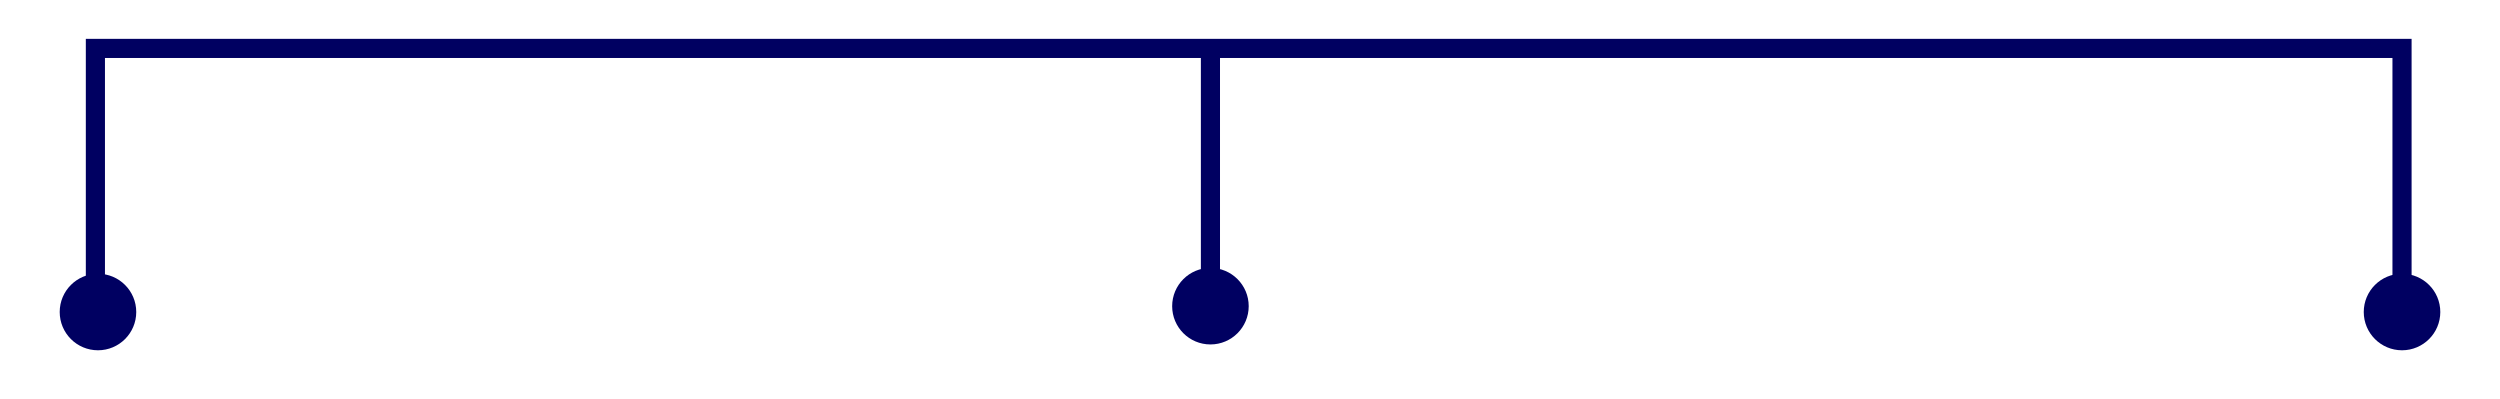
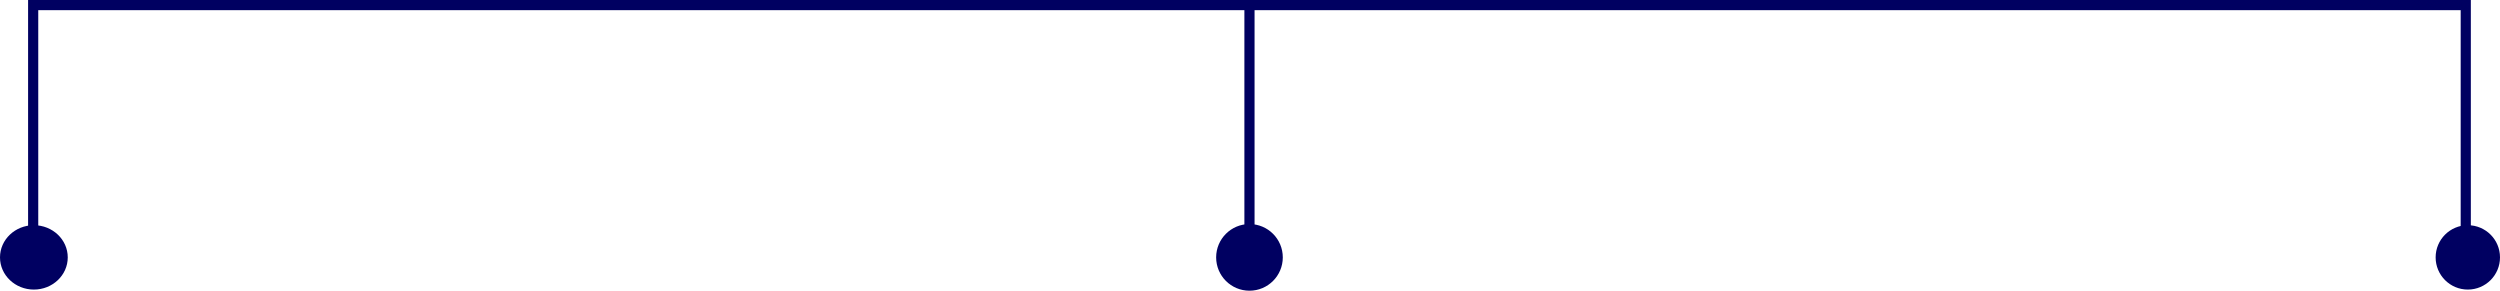
- <svg xmlns="http://www.w3.org/2000/svg" id="Calque_1" viewBox="0 0 261.29 41.67">
-   <defs>
-     <style>.cls-1{fill:#000061;}.cls-2{fill:none;stroke:#000061;stroke-width:2px;}</style>
-   </defs>
-   <g id="Groupe_2890">
-     <circle id="Ellipse_13" class="cls-1" cx="10.24" cy="32.61" r="4" />
-     <circle id="Ellipse_14" class="cls-1" cx="126.51" cy="32" r="4" />
-     <circle id="Ellipse_15" class="cls-1" cx="251.05" cy="32.61" r="4" />
-     <path id="Tracé_1510" class="cls-2" d="m9.97,32.18V5.06h241.08v27.11" />
-     <path id="Tracé_1511" class="cls-2" d="m126.51,5.06v27.11" />
+ <svg xmlns="http://www.w3.org/2000/svg" width="738" height="85.816" viewBox="0 0 738 85.816">
+   <g id="Groupe_2890" data-name="Groupe 2890" transform="translate(-0.043 1.5)">
+     <g id="Groupe_3038" data-name="Groupe 3038">
+       <ellipse id="Ellipse_13" data-name="Ellipse 13" cx="9.5" cy="10" rx="9.5" ry="10" transform="translate(0.043 83.981) rotate(-90)" fill="#000061" />
+       <ellipse id="Ellipse_14" data-name="Ellipse 14" cx="9.837" cy="9.837" rx="9.837" ry="9.837" transform="translate(359.05 84.316) rotate(-90)" fill="#000061" />
+       <circle id="Ellipse_15" data-name="Ellipse 15" cx="9.5" cy="9.5" r="9.5" transform="translate(719.043 83.981) rotate(-90)" fill="#000061" />
+       <g id="Groupe_3037" data-name="Groupe 3037">
+         <path id="Tracé_1510" data-name="Tracé 1510" d="M-1187.5,623.764v-73.9h718.1v73.9" transform="translate(1197.335 -549.864)" fill="none" stroke="#000061" stroke-width="3" />
+         <path id="Tracé_1511" data-name="Tracé 1511" d="M-877.249,550.661v73.9" transform="translate(1246.136 -550.661)" fill="none" stroke="#000061" stroke-width="3" />
+       </g>
+     </g>
  </g>
</svg>
